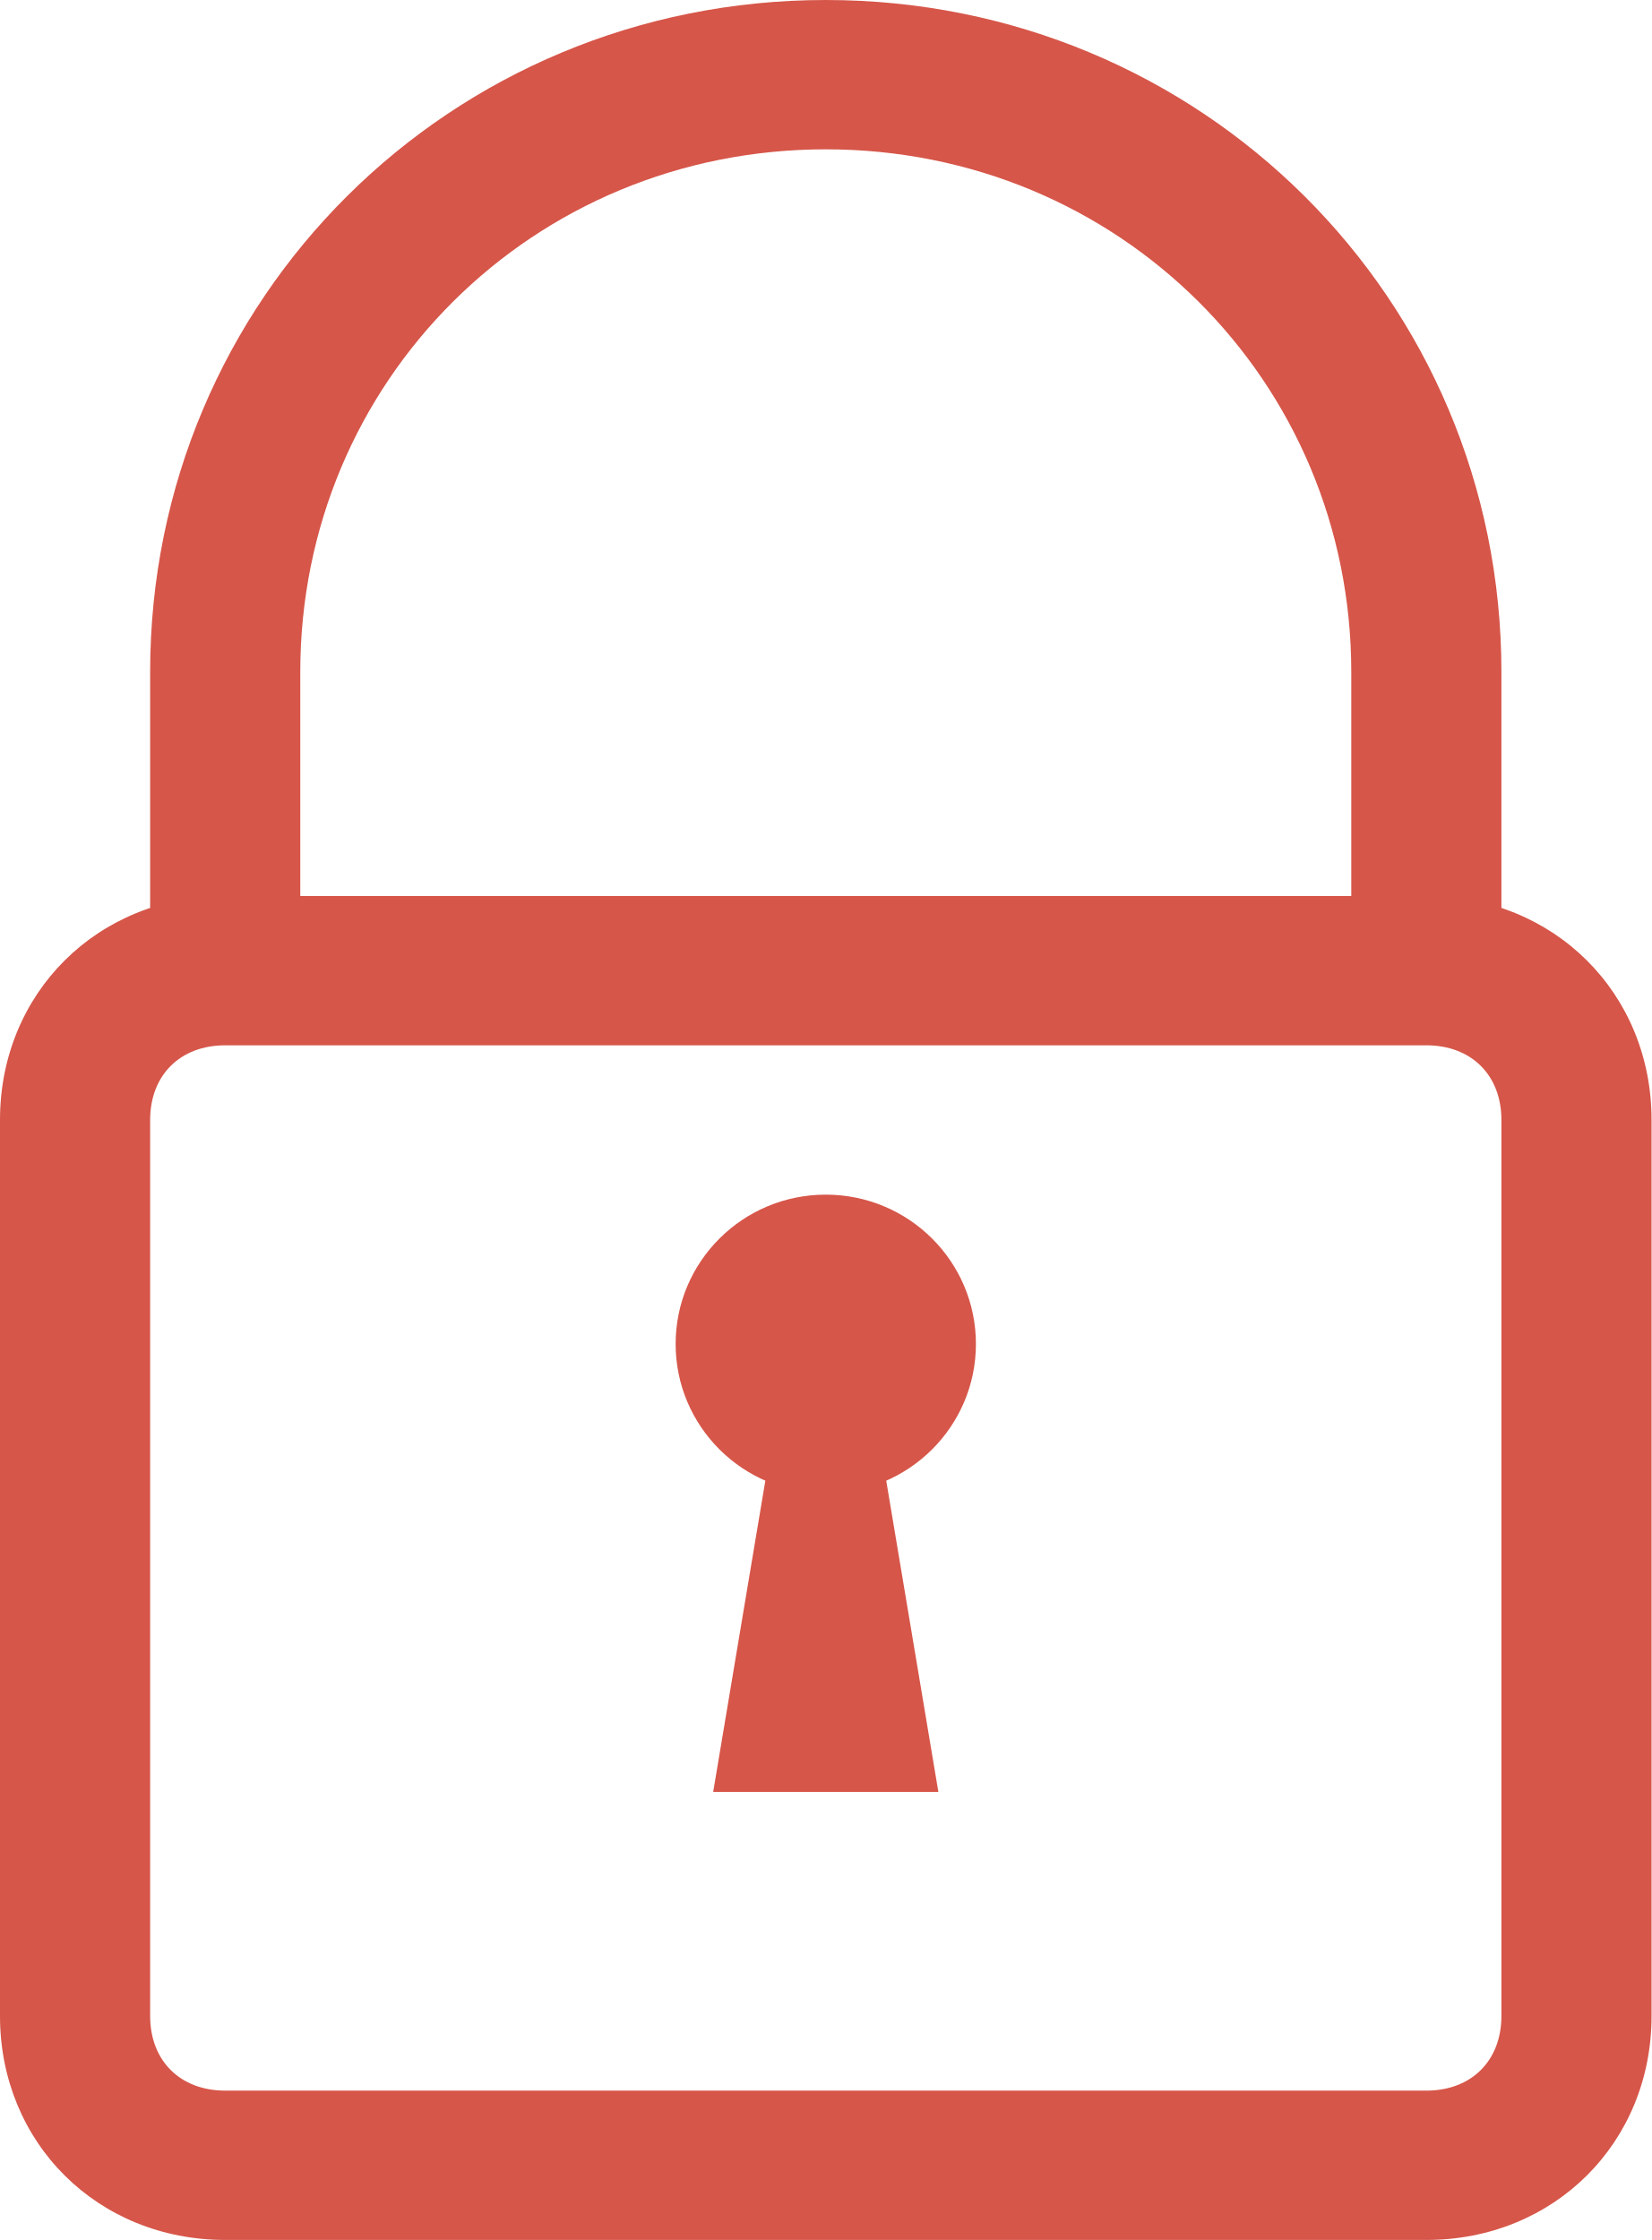
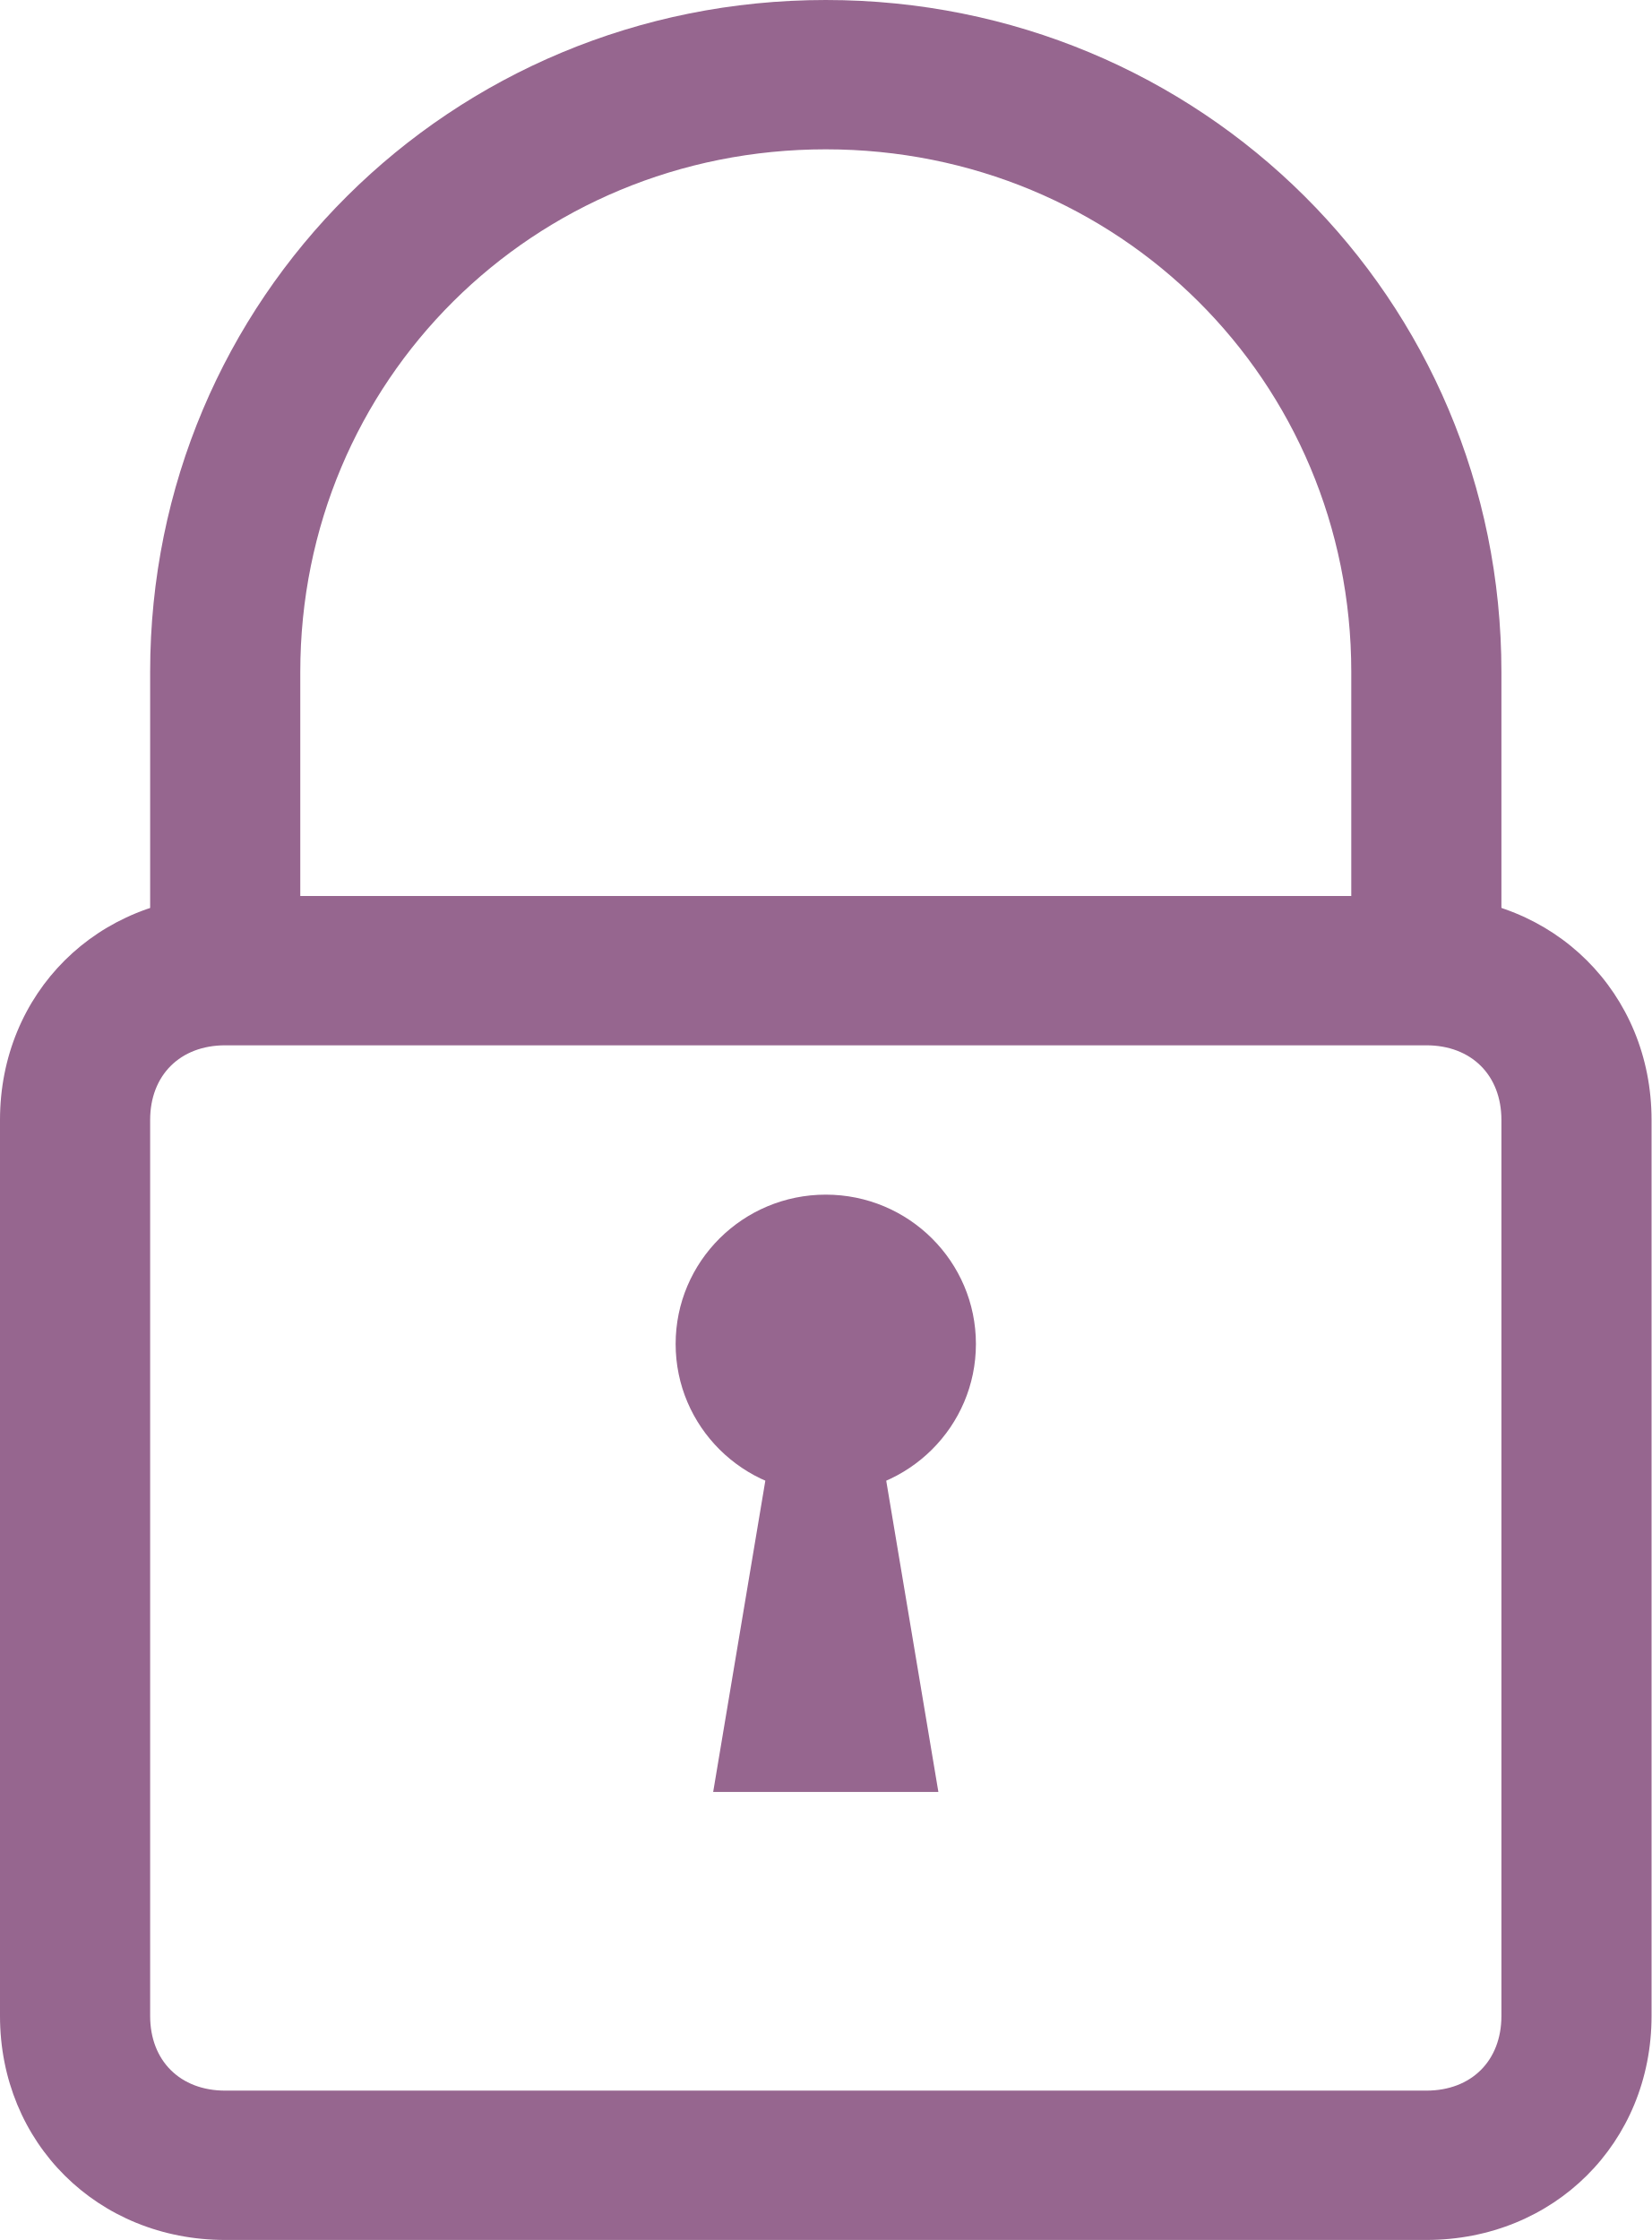
<svg xmlns="http://www.w3.org/2000/svg" width="4.594mm" height="6.23mm" viewBox="0 0 4.594 6.23" version="1.1" id="svg7596">
  <defs id="defs7590" />
  <g id="layer1" transform="translate(-38.52442,-92.04578)">
-     <g transform="matrix(0.2088188,0,0,0.2076625,35.60096,89.96915)" id="g4478" style="fill:#d65649;fill-opacity:1">
-       <path style="fill:#d65649;fill-opacity:1" d="m 34,23 h -2 v -4 c 0,-3.9 -3.1,-7 -7,-7 -3.9,0 -7,3.1 -7,7 v 4 h -2 v -4 c 0,-5 4,-9 9,-9 5,0 9,4 9,9 z" id="path4480" />
-       <path style="fill:#d65649;fill-opacity:1" d="M 33,40 H 17 c -1.7,0 -3,-1.3 -3,-3 V 25 c 0,-1.7 1.3,-3 3,-3 h 16 c 1.7,0 3,1.3 3,3 v 12 c 0,1.7 -1.3,3 -3,3 z M 17,24 c -0.6,0 -1,0.4 -1,1 v 12 c 0,0.6 0.4,1 1,1 h 16 c 0.6,0 1,-0.4 1,-1 V 25 c 0,-0.6 -0.4,-1 -1,-1 z" id="path4482" />
-       <circle style="fill:#d65649;fill-opacity:1" cx="25" cy="28" r="2" id="circle4484" />
-       <path style="fill:#d65649;fill-opacity:1" d="m 25.5,28 h -1 l -1,6 h 3 z" id="path4486" />
+     <g transform="matrix(0.2088188,0,0,0.2076625,35.60096,89.96915)" id="g4478" style="fill:#96668F;fill-opacity:1">
+       <path style="fill:#96668F;fill-opacity:1" d="m 34,23 h -2 v -4 c 0,-3.9 -3.1,-7 -7,-7 -3.9,0 -7,3.1 -7,7 v 4 h -2 v -4 c 0,-5 4,-9 9,-9 5,0 9,4 9,9 z" id="path4480" />
+       <path style="fill:#96668F;fill-opacity:1" d="M 33,40 H 17 c -1.7,0 -3,-1.3 -3,-3 V 25 c 0,-1.7 1.3,-3 3,-3 h 16 c 1.7,0 3,1.3 3,3 v 12 c 0,1.7 -1.3,3 -3,3 z M 17,24 c -0.6,0 -1,0.4 -1,1 v 12 c 0,0.6 0.4,1 1,1 h 16 c 0.6,0 1,-0.4 1,-1 V 25 c 0,-0.6 -0.4,-1 -1,-1 z" id="path4482" />
+       <circle style="fill:#96668F;fill-opacity:1" cx="25" cy="28" r="2" id="circle4484" />
+       <path style="fill:#96668F;fill-opacity:1" d="m 25.5,28 h -1 l -1,6 h 3 z" id="path4486" />
    </g>
  </g>
</svg>
